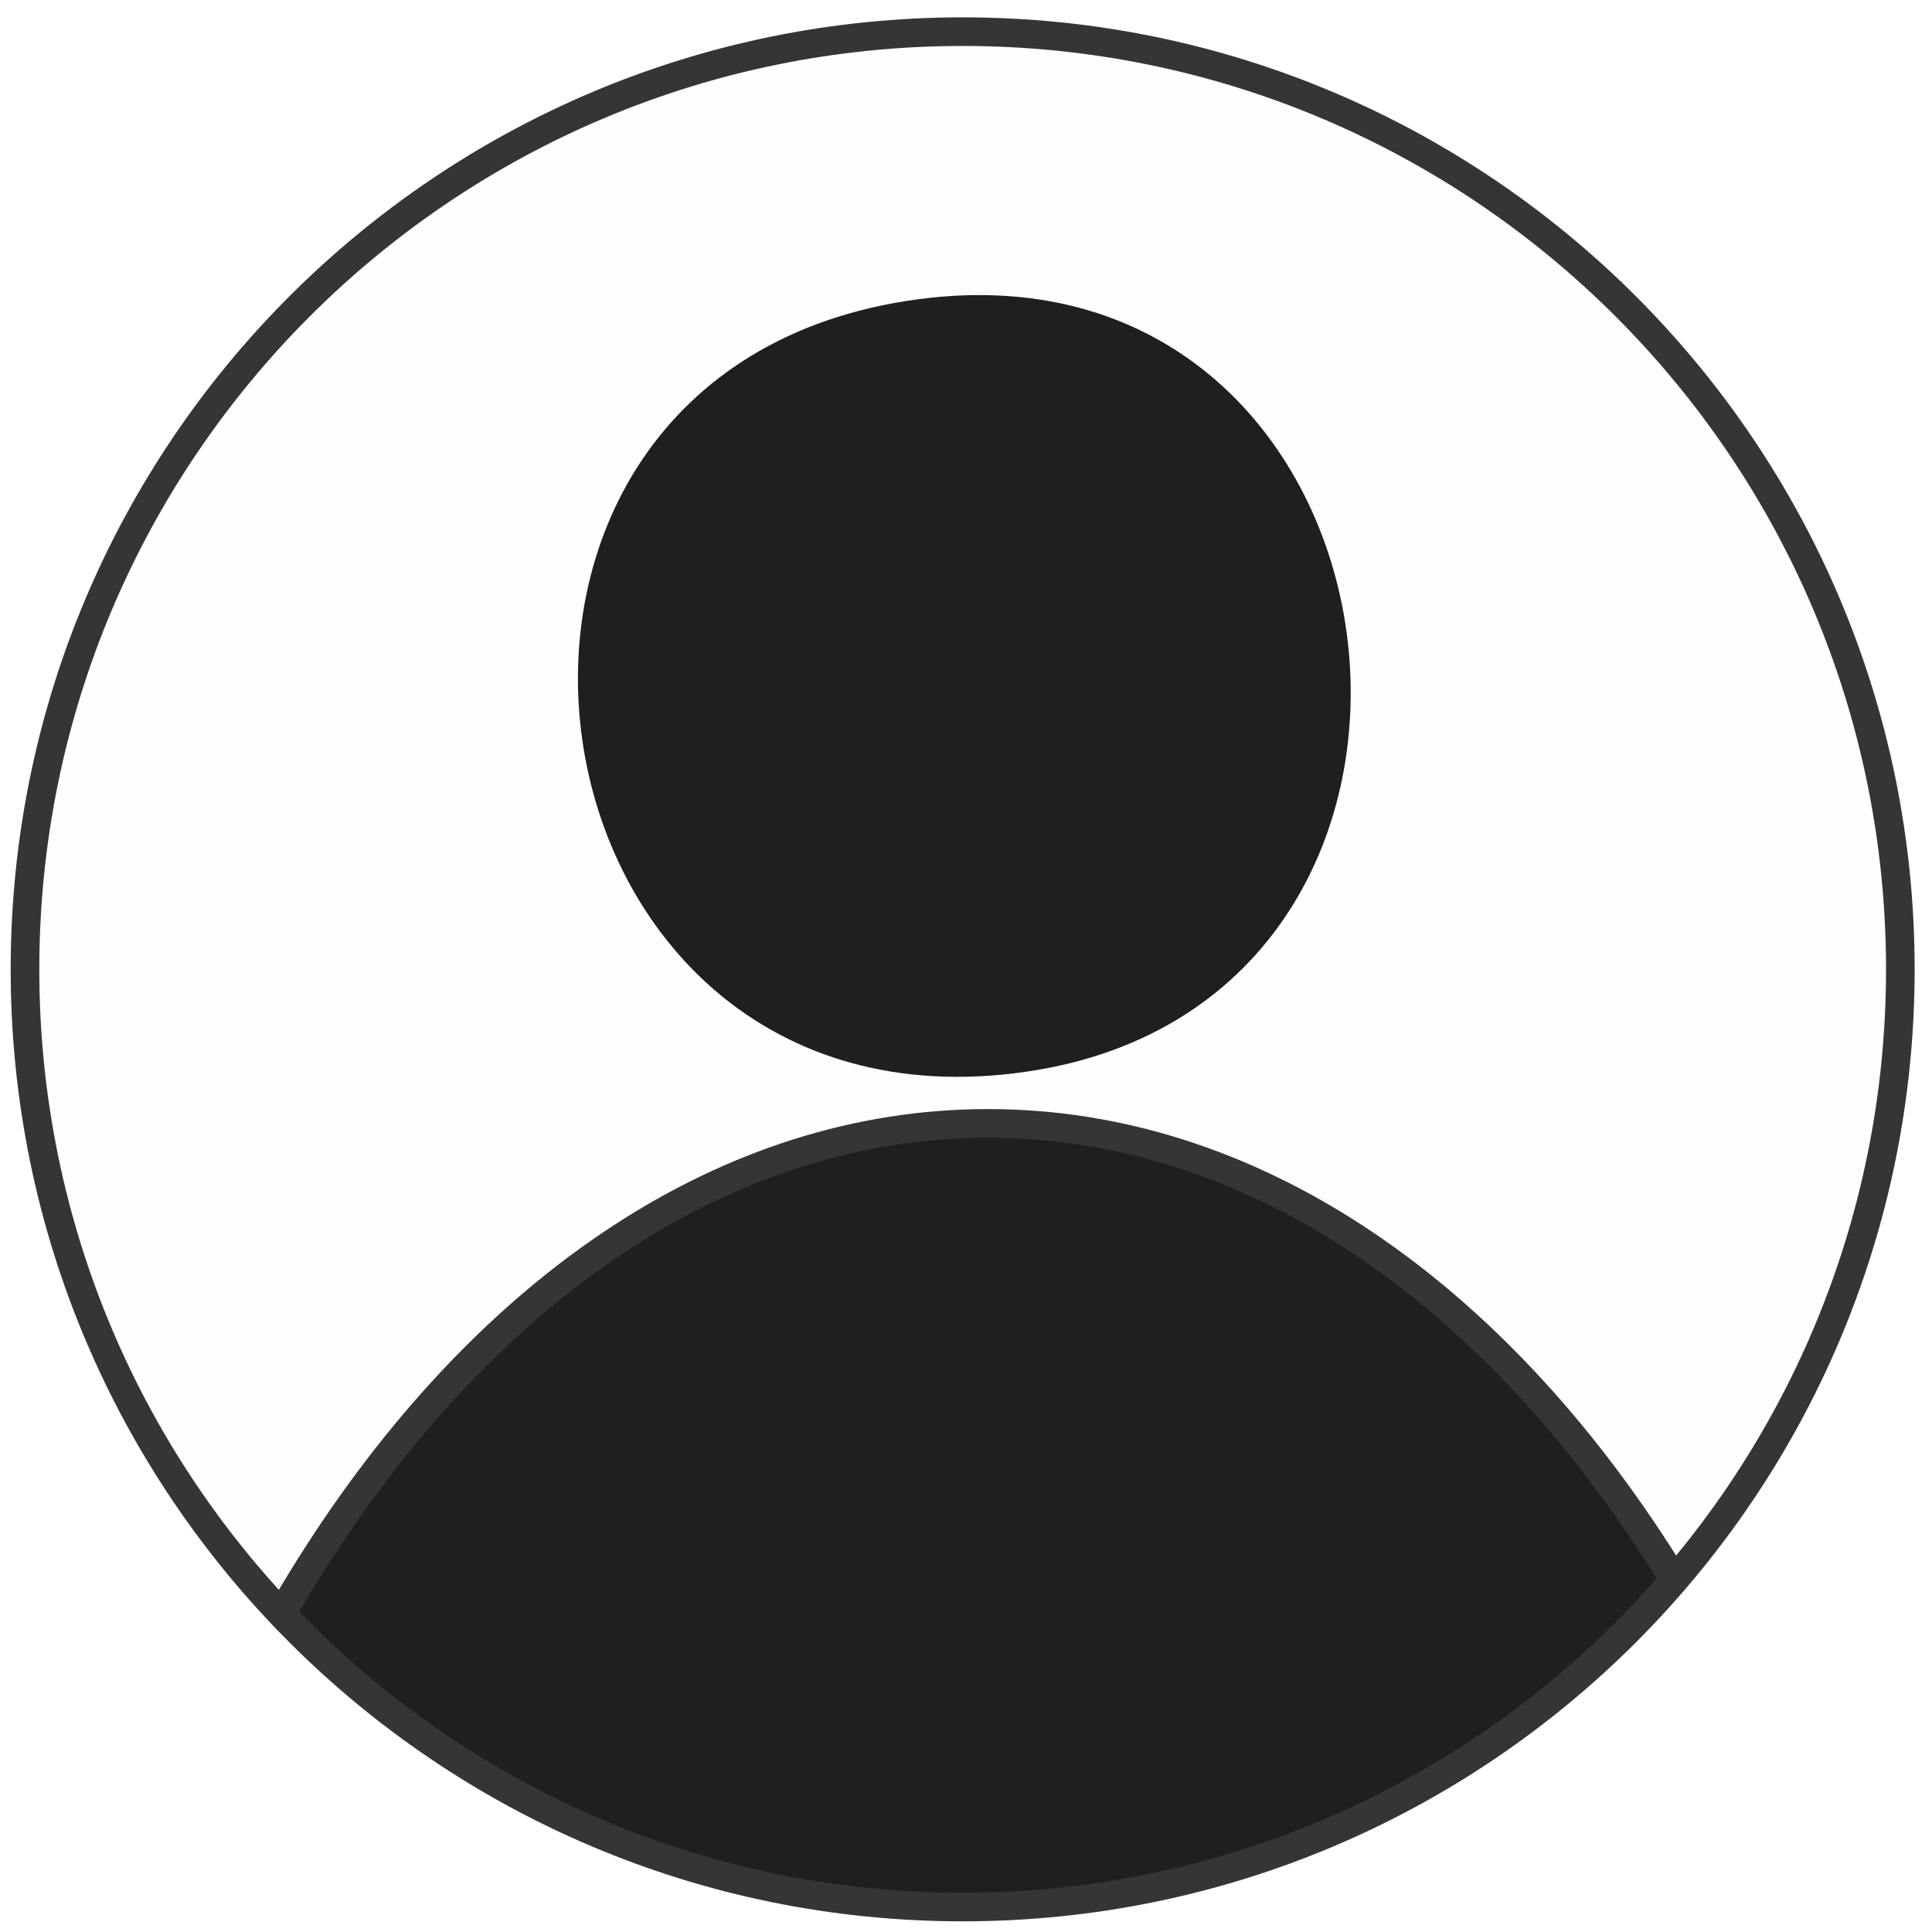
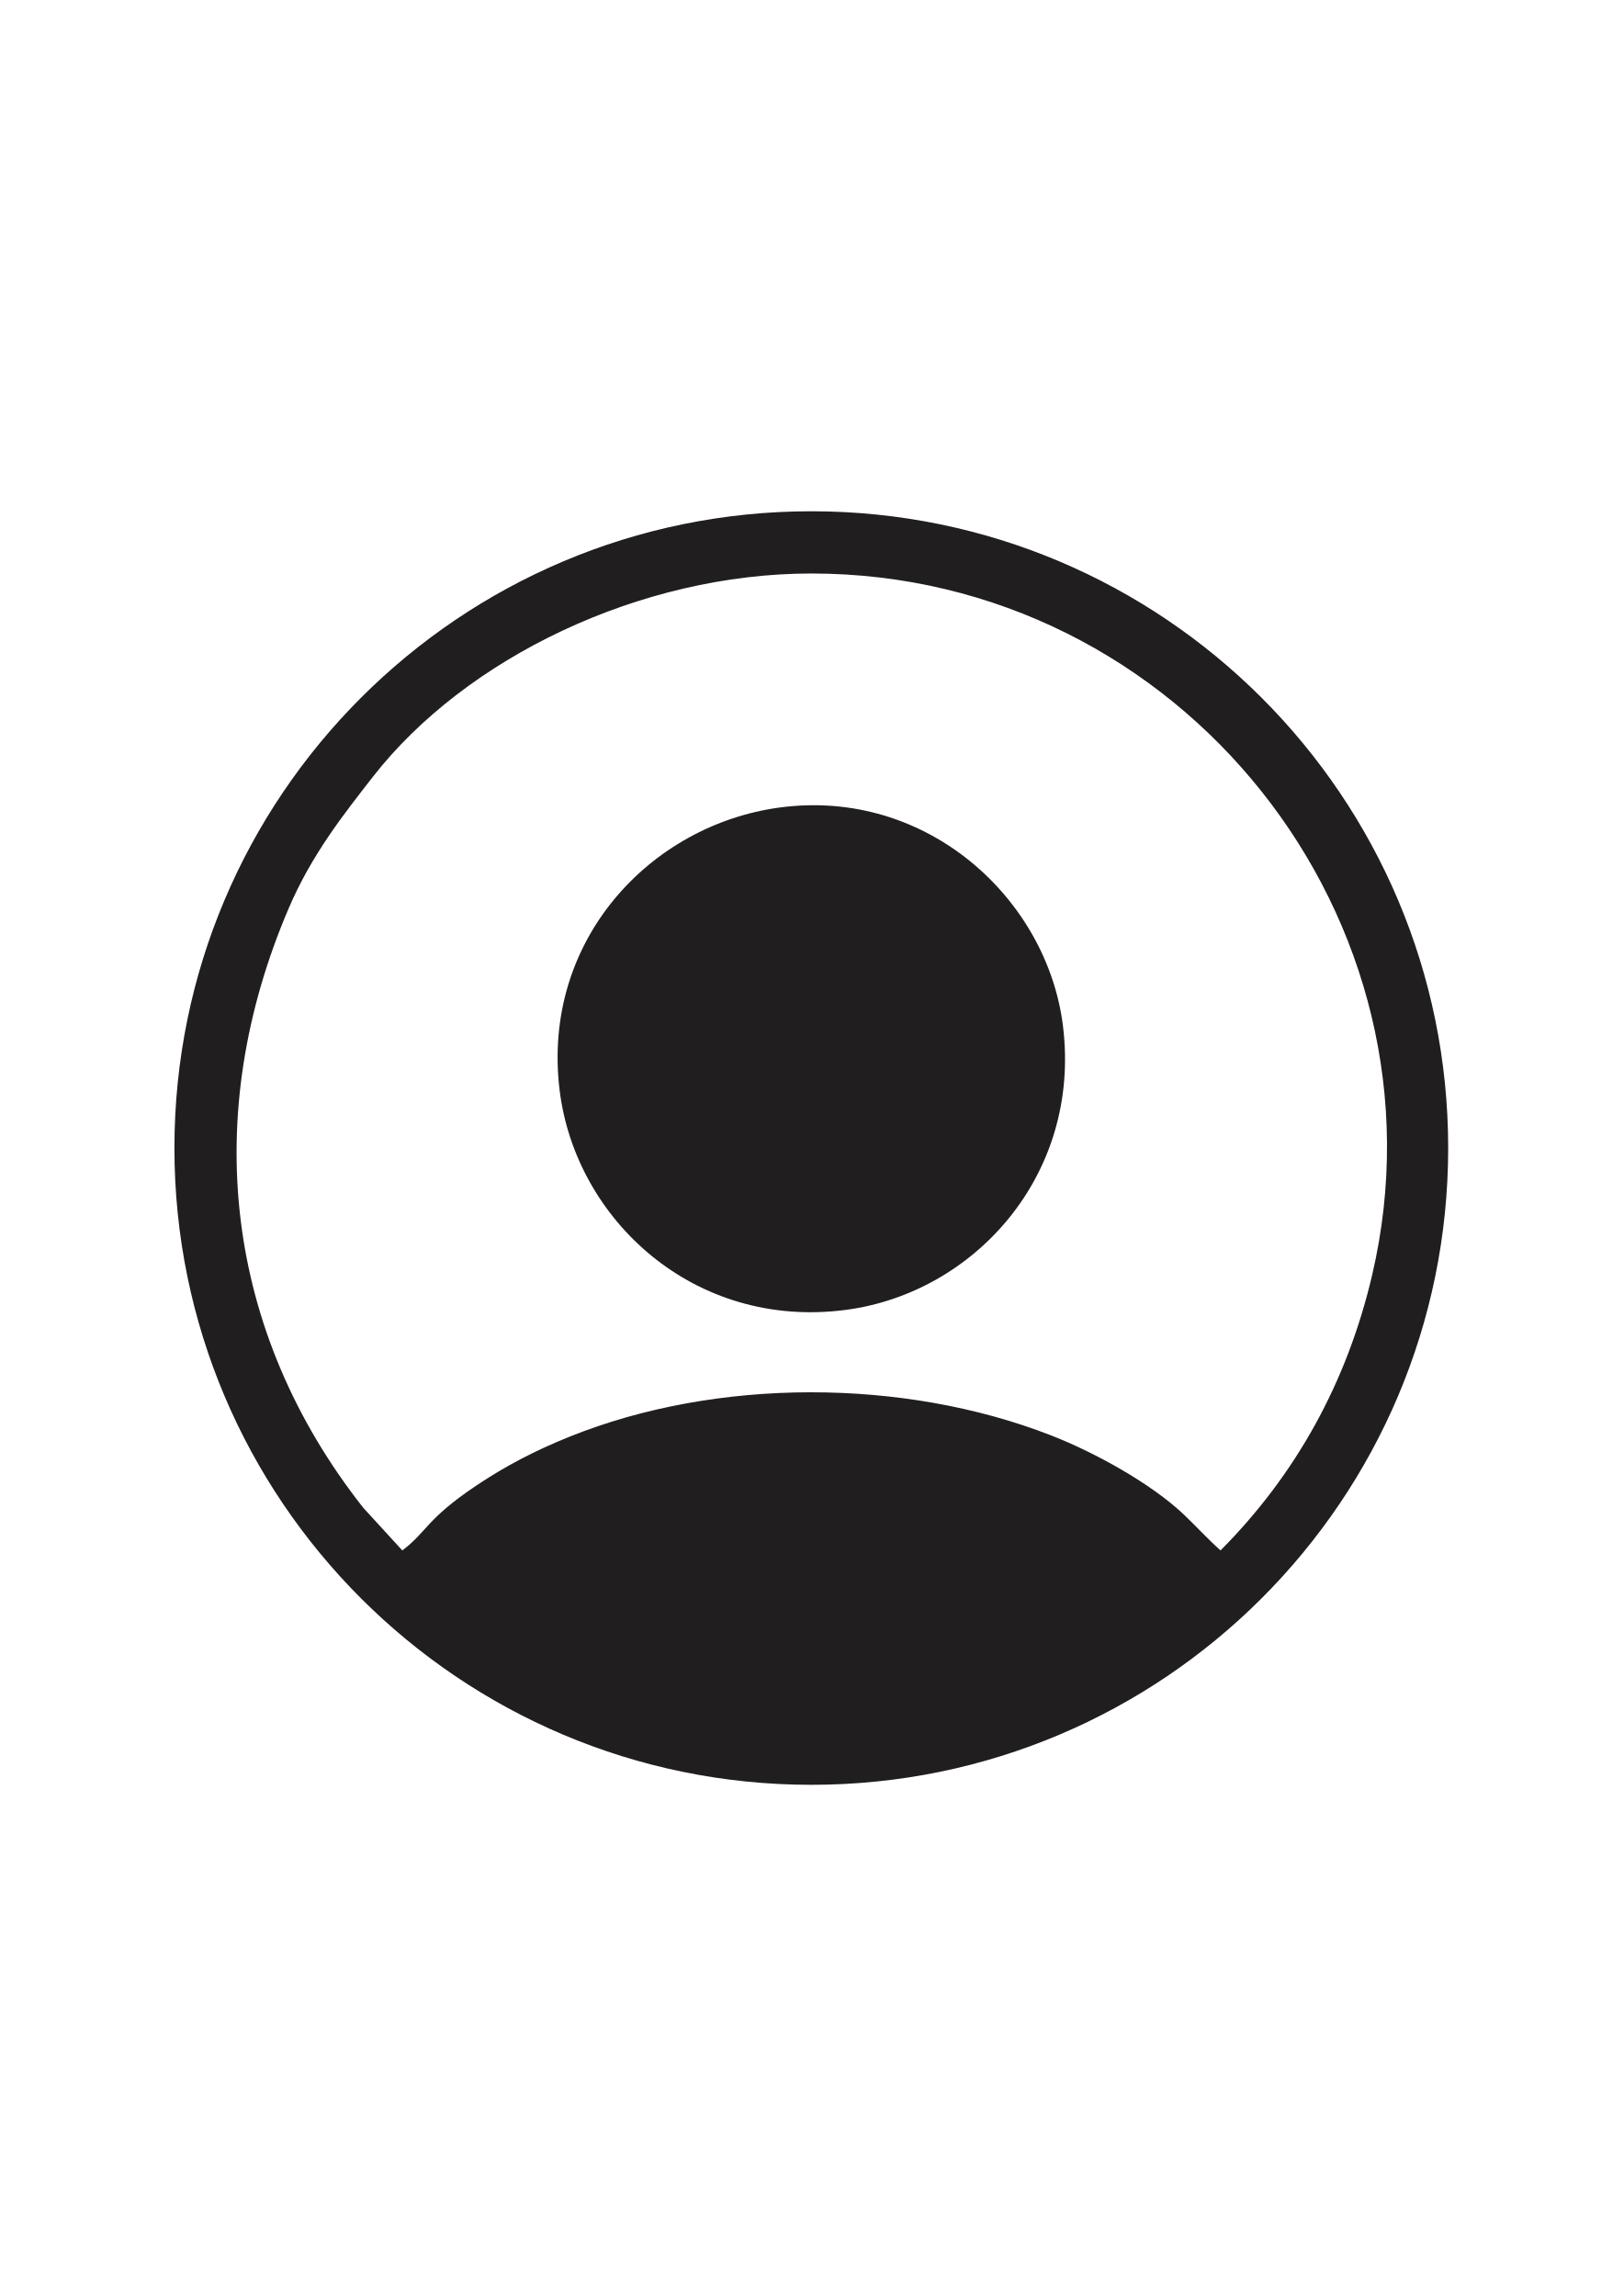
- <svg xmlns="http://www.w3.org/2000/svg" xml:space="preserve" width="13.5mm" height="13.5mm" version="1.1" style="shape-rendering:geometricPrecision; text-rendering:geometricPrecision; image-rendering:optimizeQuality; fill-rule:evenodd; clip-rule:evenodd" viewBox="0 0 1350 1350">
+ <svg xmlns="http://www.w3.org/2000/svg" xml:space="preserve" width="210mm" height="297mm" version="1.1" style="shape-rendering:geometricPrecision; text-rendering:geometricPrecision; image-rendering:optimizeQuality; fill-rule:evenodd; clip-rule:evenodd" viewBox="0 0 21000 29700">
  <defs>
    <style type="text/css">
   
-     .str0 {stroke:#373435;stroke-width:20;stroke-miterlimit:22.926}
-     .fil2 {fill:none}
-     .fil0 {fill:#FEFEFE}
-     .fil1 {fill:#201E1E}
+     .fil1 {fill:none}
+     .fil0 {fill:#201E1E}
   
  </style>
    <clipPath id="id0">
-       <path d="M672.67 22.12c361.86,0 655.21,293.35 655.21,655.21 0,361.86 -293.35,655.21 -655.21,655.21 -361.86,0 -655.21,-293.35 -655.21,-655.21 0,-361.86 293.35,-655.21 655.21,-655.21z" />
+       <path d="M10492.87 6613.52c4549.18,0 8237.01,3687.83 8237.01,8237.01 0,4549.18 -3687.83,8237.01 -8237.01,8237.01 -4549.18,0 -8237.01,-3687.83 -8237.01,-8237.01 0,-4549.18 3687.83,-8237.01 8237.01,-8237.01z" />
    </clipPath>
  </defs>
  <g id="Camada_x0020_1">
-     <path class="fil0" d="M672.67 22.12c361.86,0 655.21,293.35 655.21,655.21 0,361.86 -293.35,655.21 -655.21,655.21 -361.86,0 -655.21,-293.35 -655.21,-655.21 0,-361.86 293.35,-655.21 655.21,-655.21z" />
+     <g>
+   </g>
    <g style="clip-path:url(#id0)">
-       <g id="_1665255351376">
-         <path id="_1" class="fil1" d="M641.14 209.16c-364.22,49.03 -285.75,592.24 75.89,539.71 345.84,-50.22 276.76,-587.19 -75.89,-539.71z" />
-         <ellipse class="fil1 str0" cx="690.38" cy="1809" rx="661.36" ry="1024.03" />
+       <g id="_1639633319920">
+         <g>
+           <path class="fil0" d="M9858.5 6129.05c-4597.24,351.89 -8470.8,4334.62 -8090.13,9381.23 132.39,1755.01 803.15,3388.12 1819.45,4691.72 415.62,533.13 352.02,457.91 779.2,862.41 444.08,420.49 174.7,245.81 863.66,776.53 205.39,158.2 418.09,306.44 653.72,453.96 2588.4,1620.43 5912.86,1732.01 8638.67,322.31 1398.82,-723.41 2558.59,-1830.14 3401.24,-3162.37 951.82,-1504.8 1434.4,-3374.02 1295.4,-5243.49 -340.45,-4579.02 -4350.4,-8465.84 -9361.21,-8082.3zm-4655.52 13926.18c320.39,-239.02 304.98,-401.95 958.15,-839.19 371.77,-248.86 751.94,-449.76 1211.21,-634.05 1899.55,-762.26 4312.78,-757.78 6218.99,-15.52 565.55,220.23 1294.11,621.44 1721.05,1026.15 158.52,150.27 306.53,314.94 473.21,462.8 973.19,-978.09 1636.49,-2172.31 1961.95,-3566.67 1067.56,-4573.52 -2464.67,-9070.25 -7253.26,-9070.23 -2218.27,0.01 -4473.14,1093.61 -5669.88,2627.69 -383.01,490.96 -793.41,1009.79 -1088.7,1698.95 -1149.7,2683.26 -834.83,5475.94 961.83,7757.91l505.45 552.16z" />
+           <path class="fil0" d="M10081.3 10445.99c-1666.35,224.66 -3079.9,1715.39 -2843.77,3654.57 203.55,1671.74 1738.58,3102.99 3704.5,2843.1 1652.28,-218.43 3040.43,-1735.63 2806.69,-3664.32 -199.71,-1647.92 -1757.16,-3090.9 -3667.42,-2833.35z" />
+         </g>
      </g>
    </g>
-     <path class="fil2 str0" d="M672.67 22.12c361.86,0 655.21,293.35 655.21,655.21 0,361.86 -293.35,655.21 -655.21,655.21 -361.86,0 -655.21,-293.35 -655.21,-655.21 0,-361.86 293.35,-655.21 655.21,-655.21z" />
+     <path class="fil1" d="M10492.87 6613.52c4549.18,0 8237.01,3687.83 8237.01,8237.01 0,4549.18 -3687.83,8237.01 -8237.01,8237.01 -4549.18,0 -8237.01,-3687.83 -8237.01,-8237.01 0,-4549.18 3687.83,-8237.01 8237.01,-8237.01z" />
  </g>
</svg>
